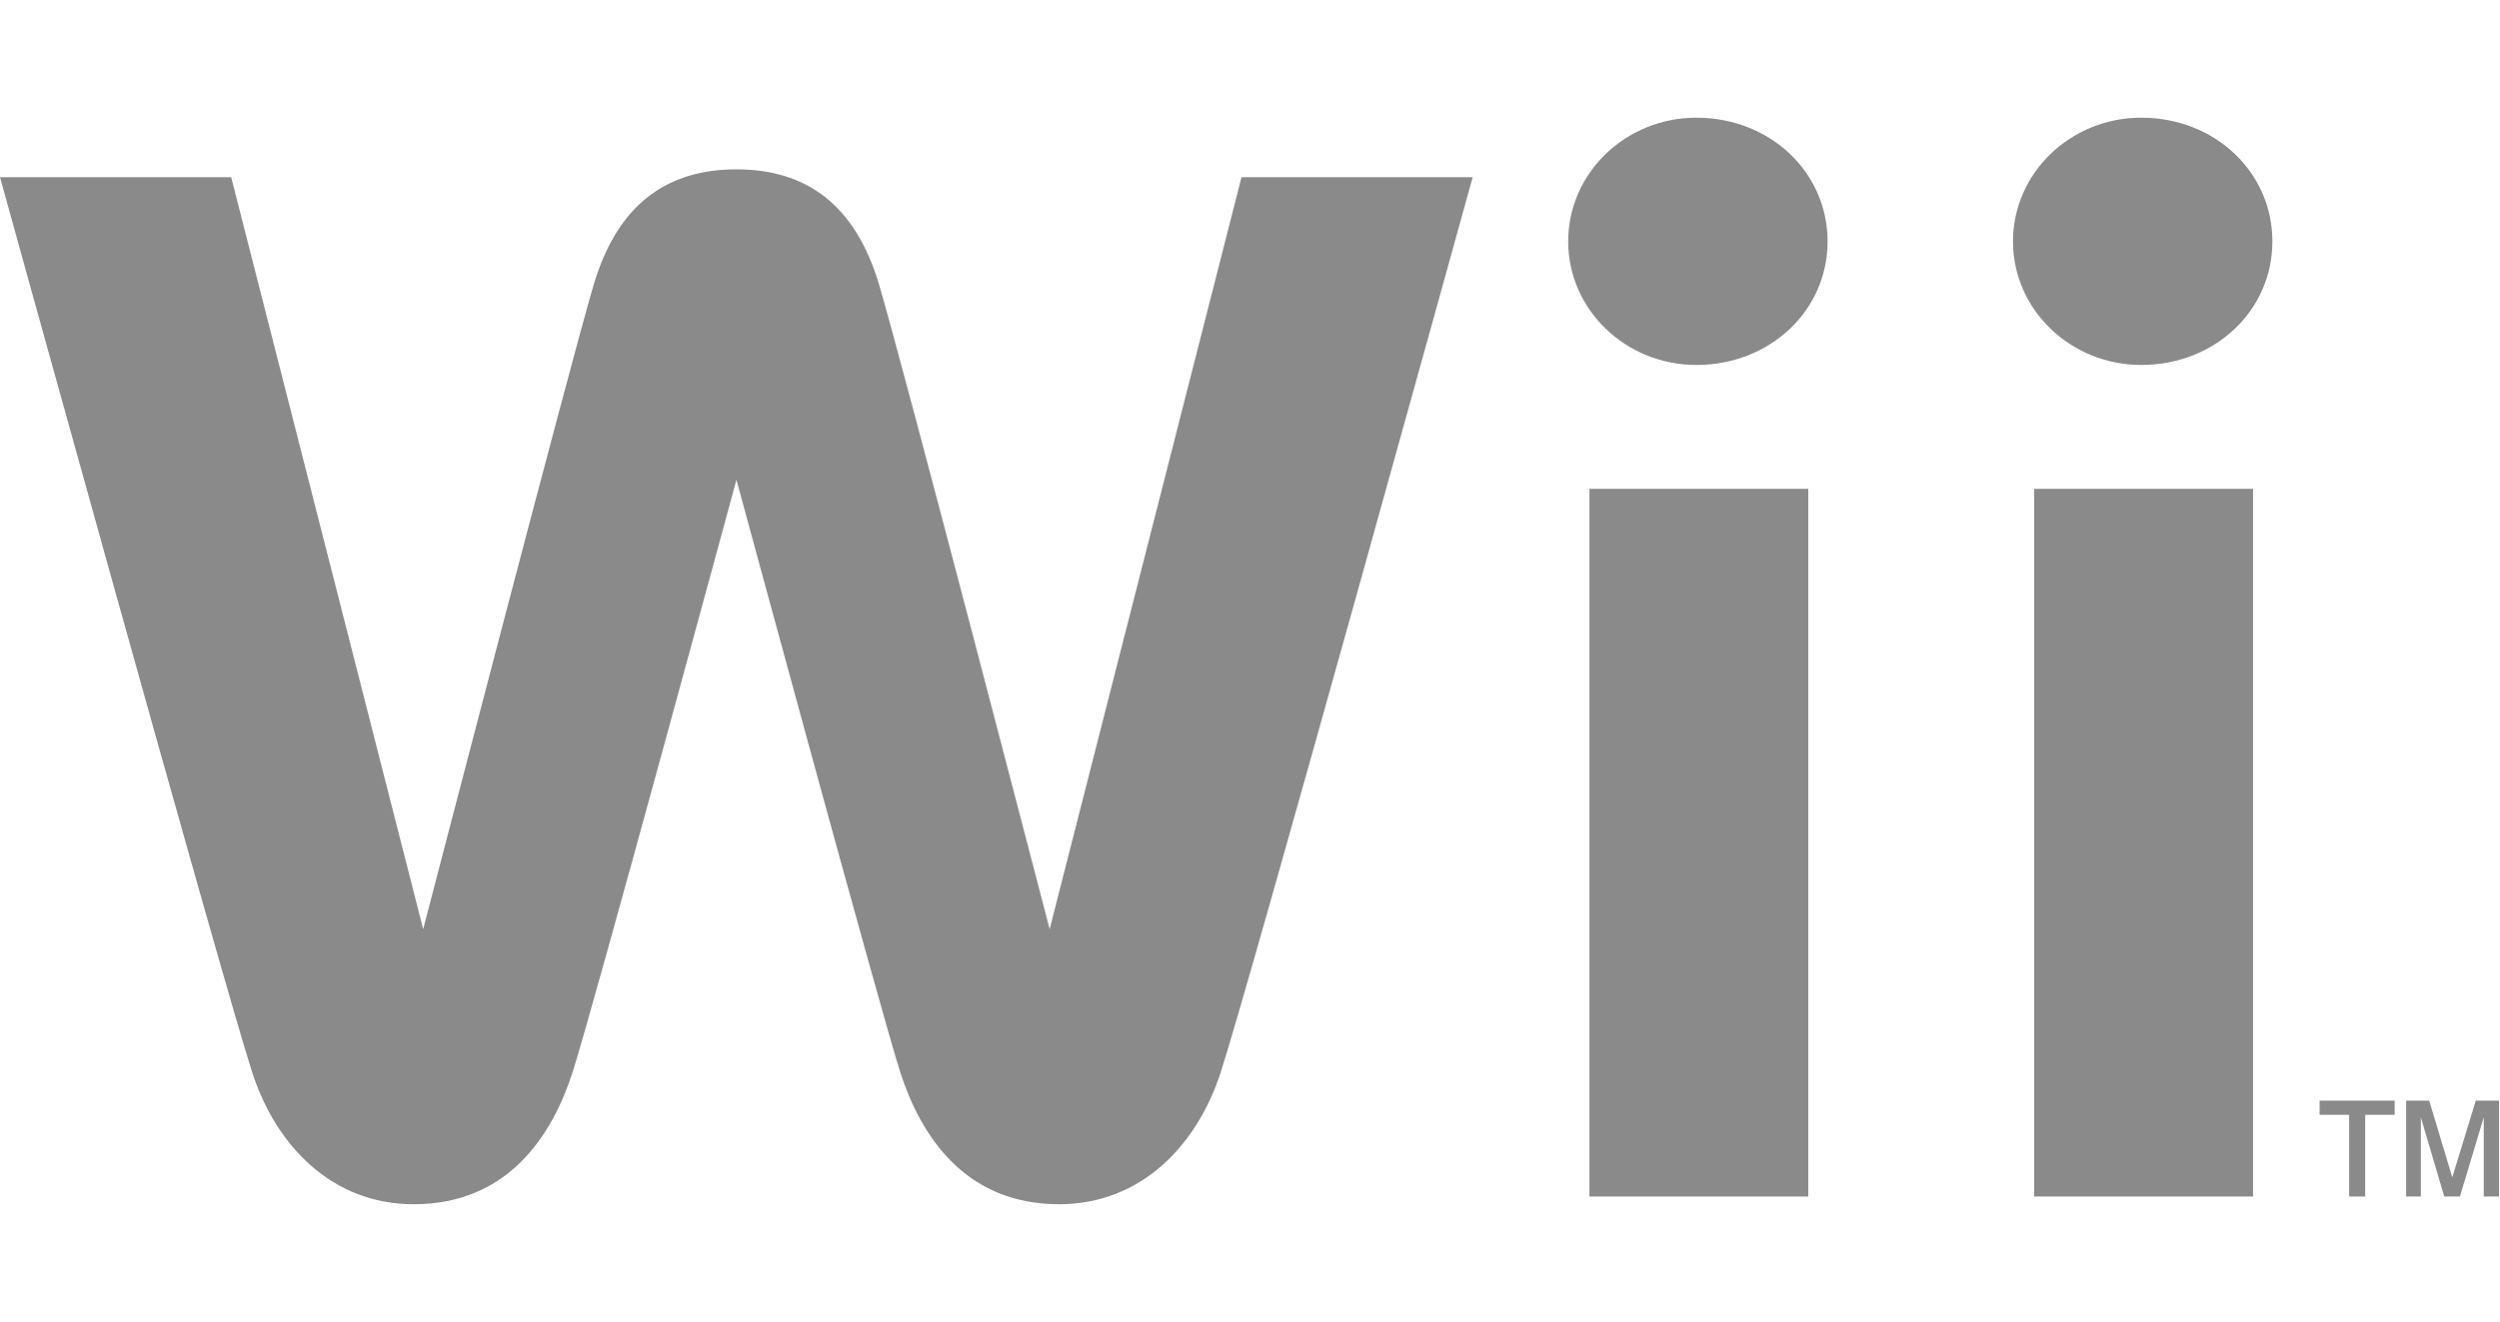
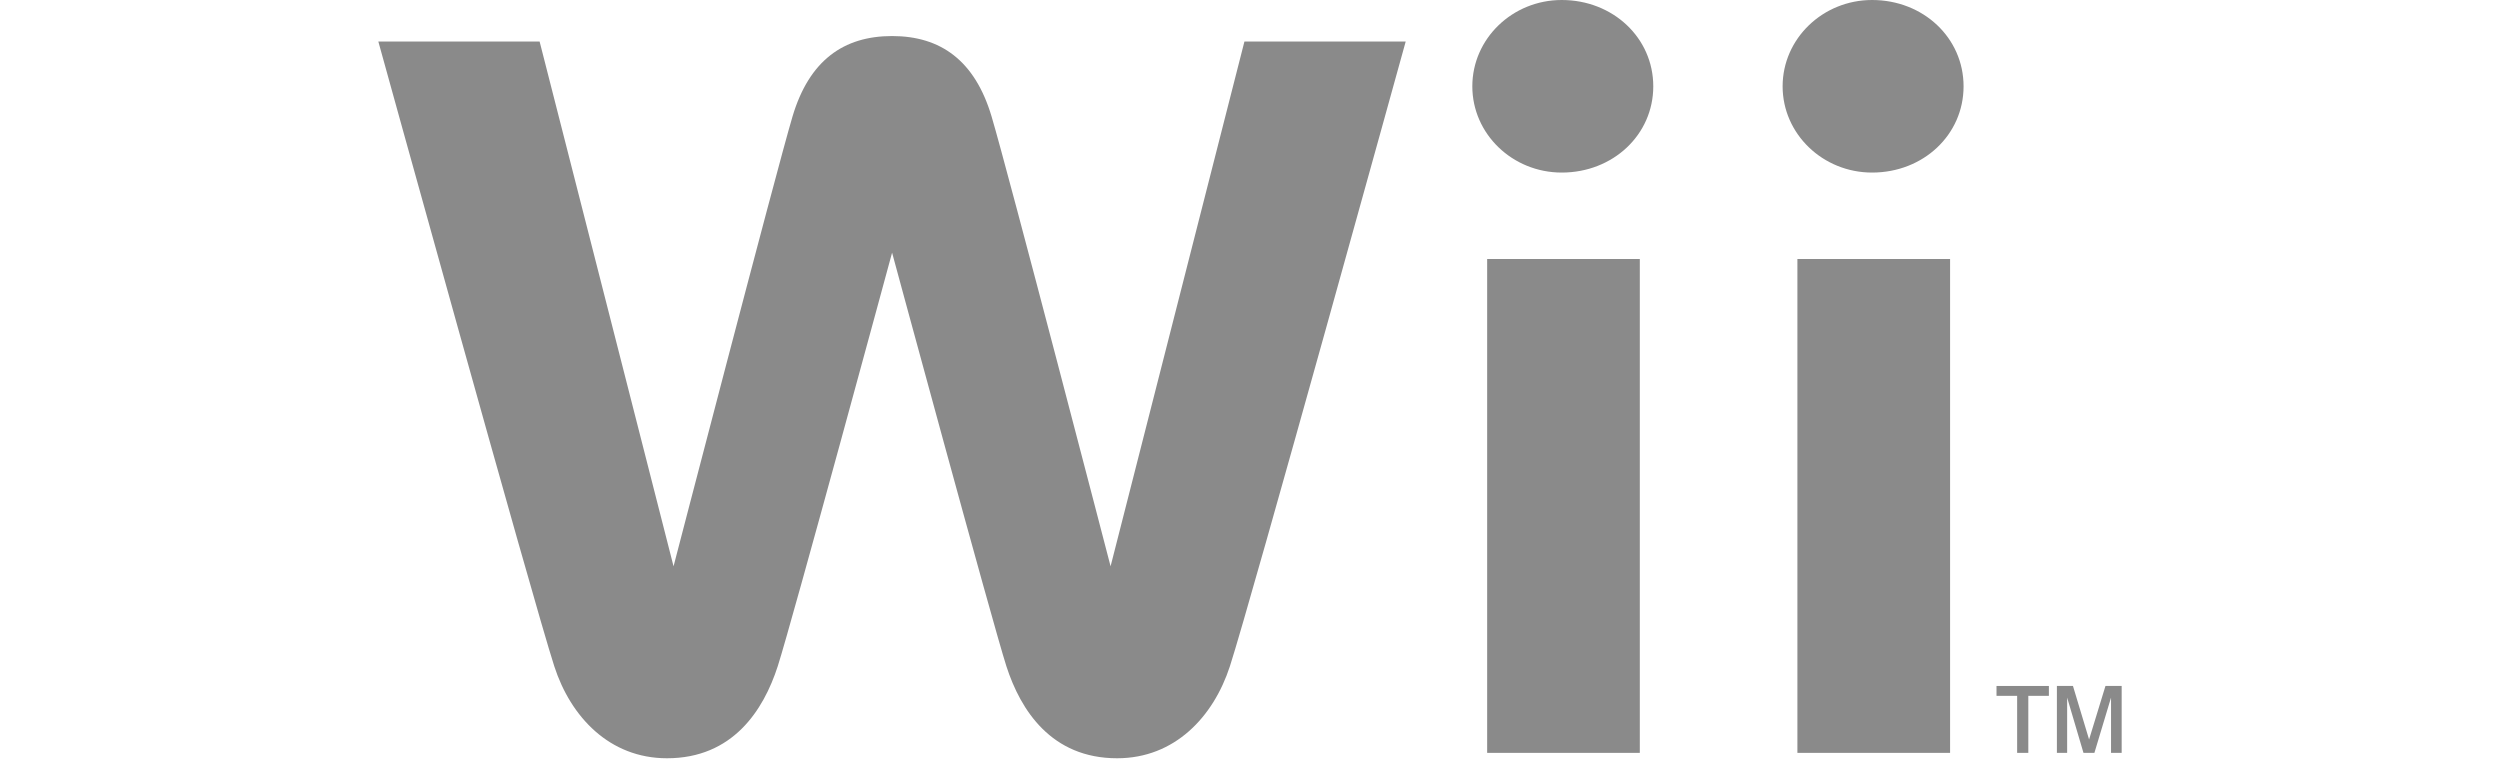
- <svg xmlns="http://www.w3.org/2000/svg" version="1.1" id="svg1354" x="0px" y="0px" width="566.93px" height="300px" viewBox="0 -26.707 566.93 300" enable-background="new 0 -26.707 566.93 300" xml:space="preserve">
+ <svg xmlns="http://www.w3.org/2000/svg" version="1.1" id="svg1354" x="0px" y="0px" width="813px" height="246.587px" viewBox="-123.035 0 813 246.587" enable-background="new -123.035 0 813 246.587" xml:space="preserve">
  <g>
-     <path fill="#8A8A8A" d="M355.764,28.076c0,15.479,13.033,28.043,29.076,28.043c16.676,0,29.77-12.304,29.77-28.043   C414.609,12.333,401.516,0,384.84,0C368.797,0,355.764,12.582,355.764,28.076" />
+     <path fill="#8A8A8A" d="M355.764,28.076c0,15.479,13.033,28.043,29.076,28.043c16.676,0,29.771-12.304,29.771-28.043   C414.609,12.333,401.516,0,384.84,0C368.797,0,355.764,12.582,355.764,28.076" />
    <rect x="360.59" y="84.227" fill="#8A8A8A" width="49.639" height="160.606" />
-     <path fill="#8A8A8A" d="M456.672,28.076c0,15.479,13.059,28.043,29.092,28.043c16.686,0,29.754-12.304,29.754-28.043   C515.518,12.333,502.449,0,485.764,0C469.73,0,456.672,12.582,456.672,28.076" />
-     <rect x="461.482" y="84.227" fill="#8A8A8A" width="49.652" height="160.606" />
-     <path fill="#8A8A8A" d="M281.654,13.507l-43.528,170.654c0,0-33.281-128.097-38.695-146.266   c-5.414-18.199-16.558-26.172-32.36-26.172c-15.809,0-26.971,7.973-32.384,26.172c-5.394,18.169-38.683,146.266-38.683,146.266   L52.447,13.507H0c0,0,50.371,182.08,57.219,203.164c5.327,16.459,17.944,29.916,36.648,29.916   c21.384,0,31.385-15.592,36.016-29.916c4.582-14.24,37.188-134.498,37.188-134.498s32.604,120.258,37.175,134.498   c4.629,14.324,14.63,29.916,36.009,29.916c18.719,0,31.313-13.457,36.673-29.916c6.831-21.084,57.17-203.164,57.17-203.164H281.654   z" />
+     <path fill="#8A8A8A" d="M456.672,28.076c0,15.479,13.059,28.043,29.092,28.043c16.687,0,29.754-12.304,29.754-28.043   C515.518,12.333,502.449,0,485.764,0C469.73,0,456.672,12.582,456.672,28.076" />
+     <rect x="461.482" y="84.227" fill="#8A8A8A" width="49.651" height="160.606" />
+     <path fill="#8A8A8A" d="M281.654,13.507l-43.528,170.654c0,0-33.281-128.097-38.695-146.266   c-5.414-18.199-16.558-26.172-32.36-26.172c-15.809,0-26.971,7.973-32.384,26.172c-5.394,18.169-38.683,146.266-38.683,146.266   L52.447,13.507H0c0,0,50.371,182.08,57.219,203.164c5.327,16.459,17.944,29.916,36.648,29.916   c21.384,0,31.385-15.592,36.016-29.916c4.582-14.239,37.188-134.498,37.188-134.498s32.604,120.259,37.175,134.498   c4.629,14.324,14.63,29.916,36.009,29.916c18.719,0,31.313-13.457,36.673-29.916c6.831-21.084,57.17-203.164,57.17-203.164H281.654   z" />
    <polygon fill="#8A8A8A" points="526.229,223.076 543.262,223.076 543.262,226.287 536.572,226.287 536.572,244.833    532.938,244.833 532.938,226.287 526.229,226.287  " />
    <polygon fill="#8A8A8A" points="545.867,223.076 551.092,223.076 556.334,240.484 561.662,223.076 566.93,223.076 566.93,244.833    563.473,244.833 563.473,226.855 558.064,244.833 554.512,244.833 549.199,226.855 549.199,244.833 545.867,244.833  " />
  </g>
</svg>
